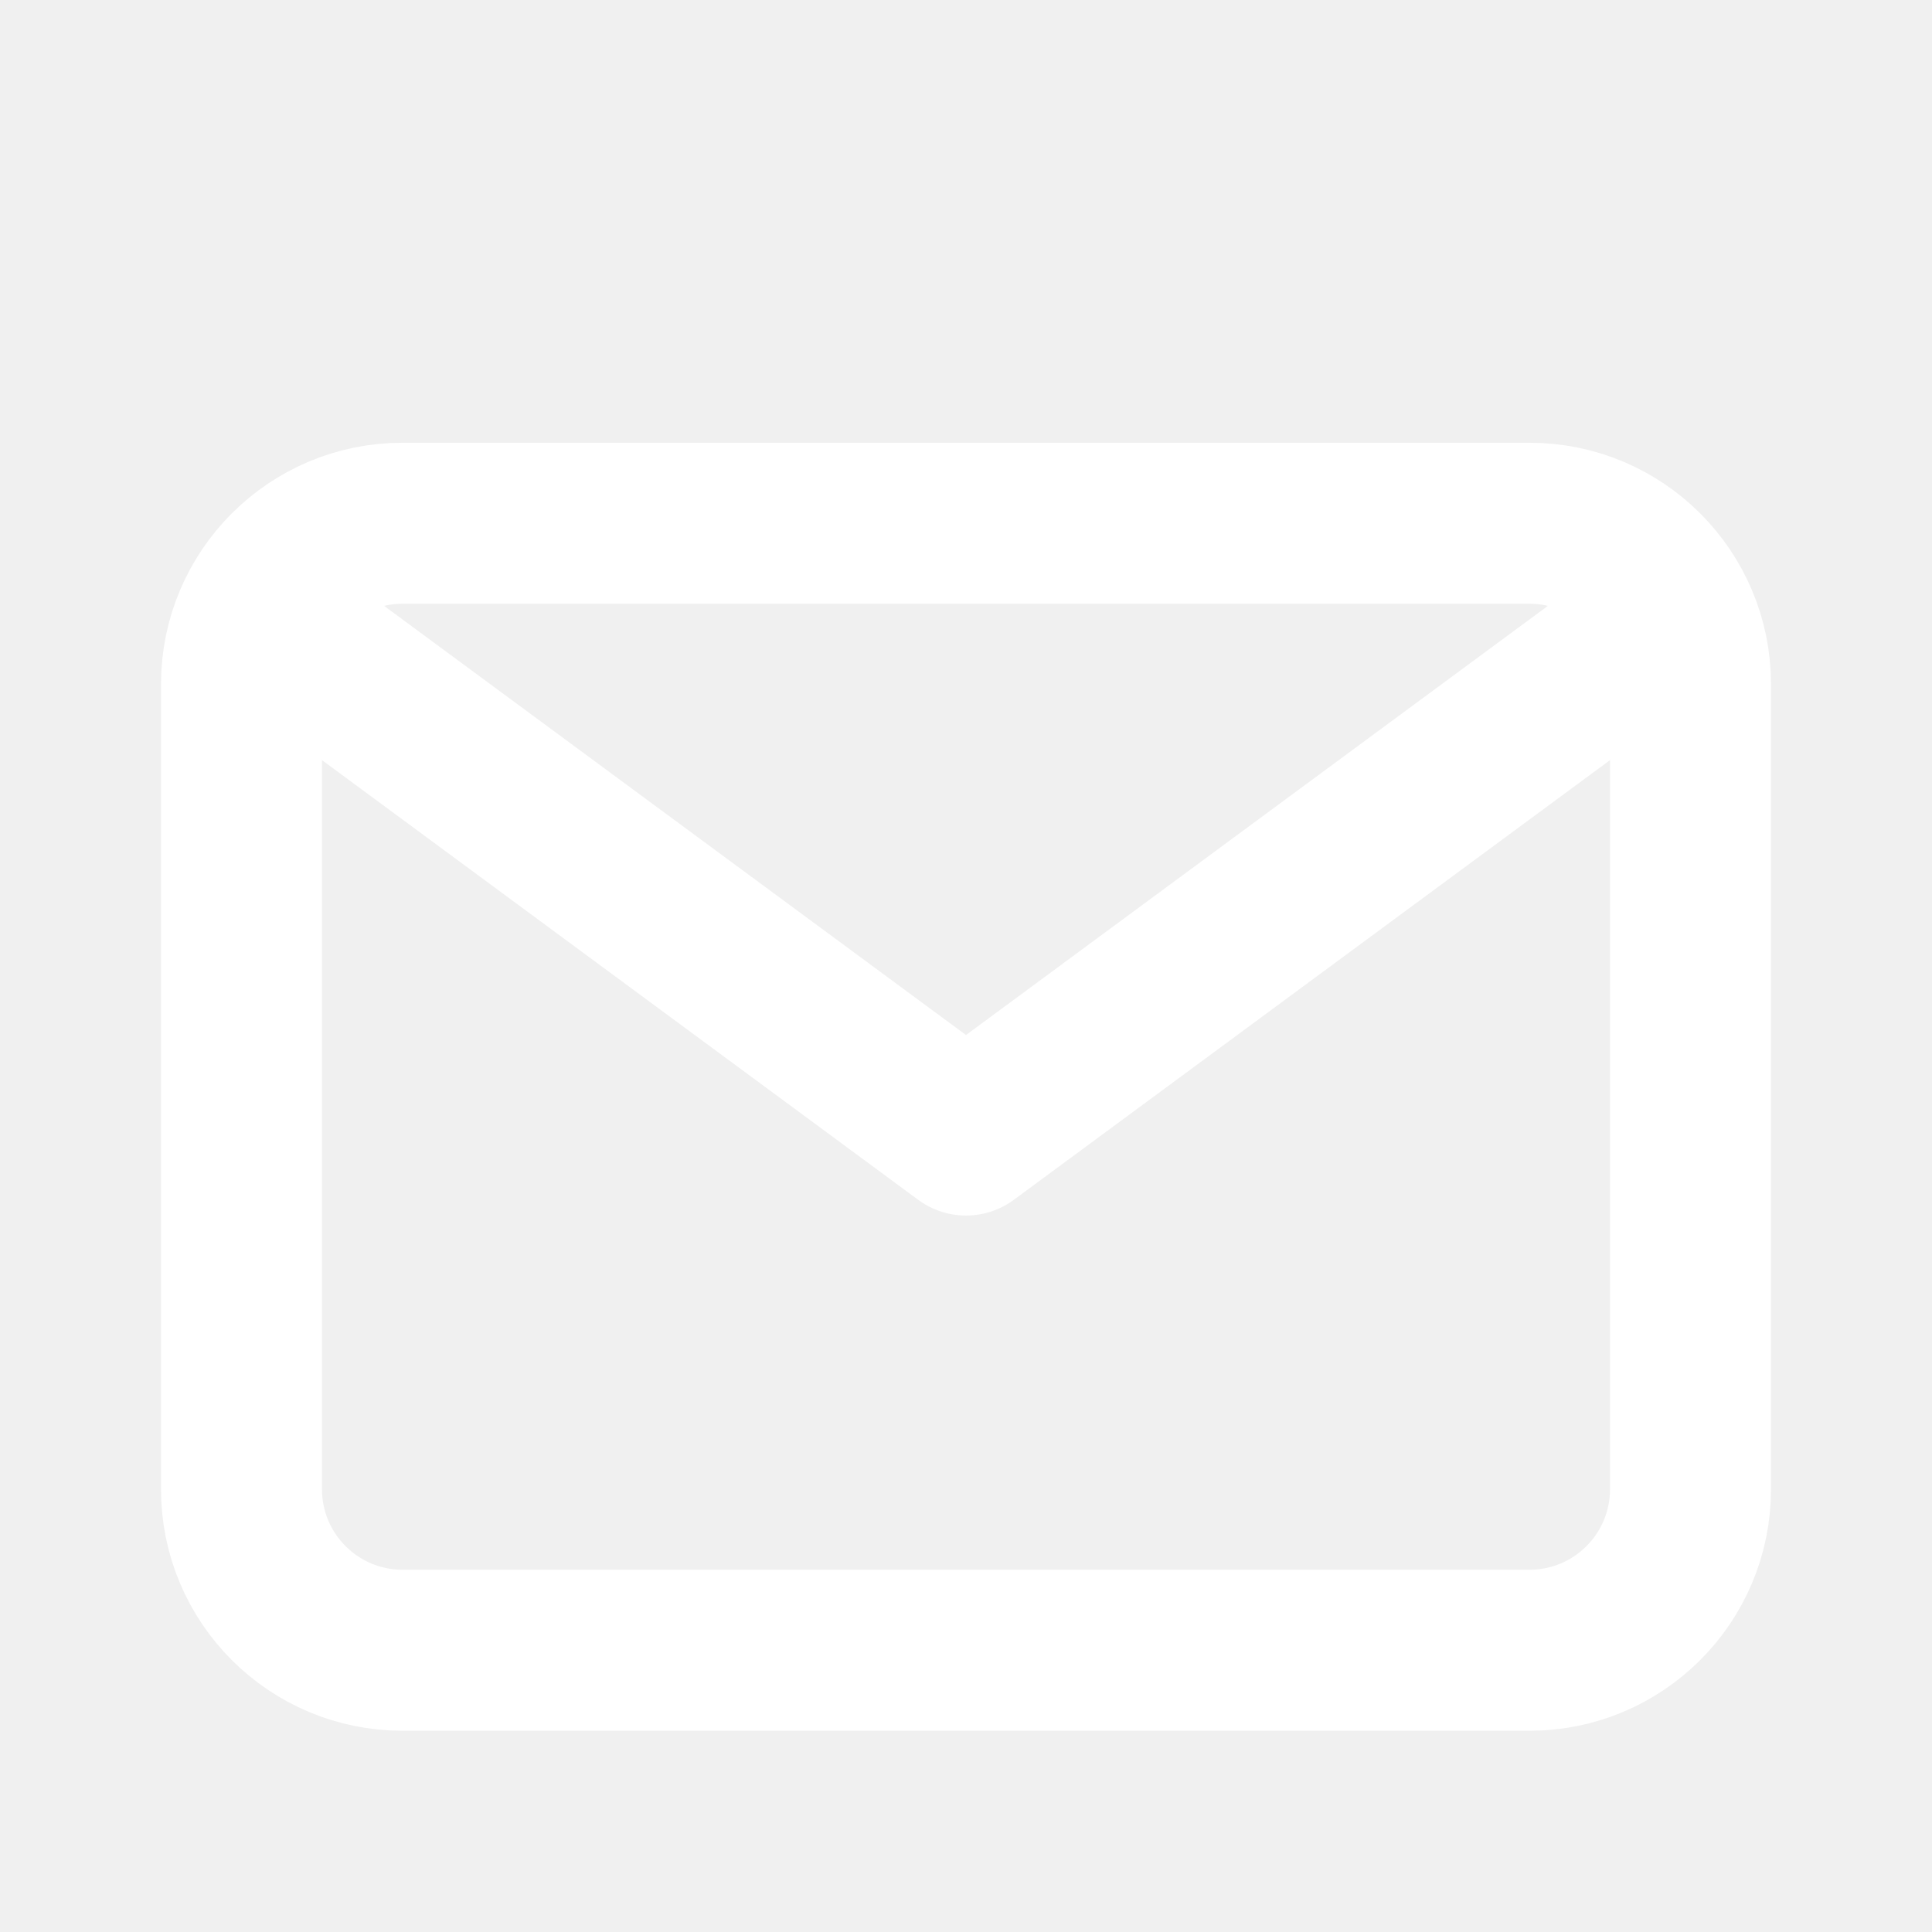
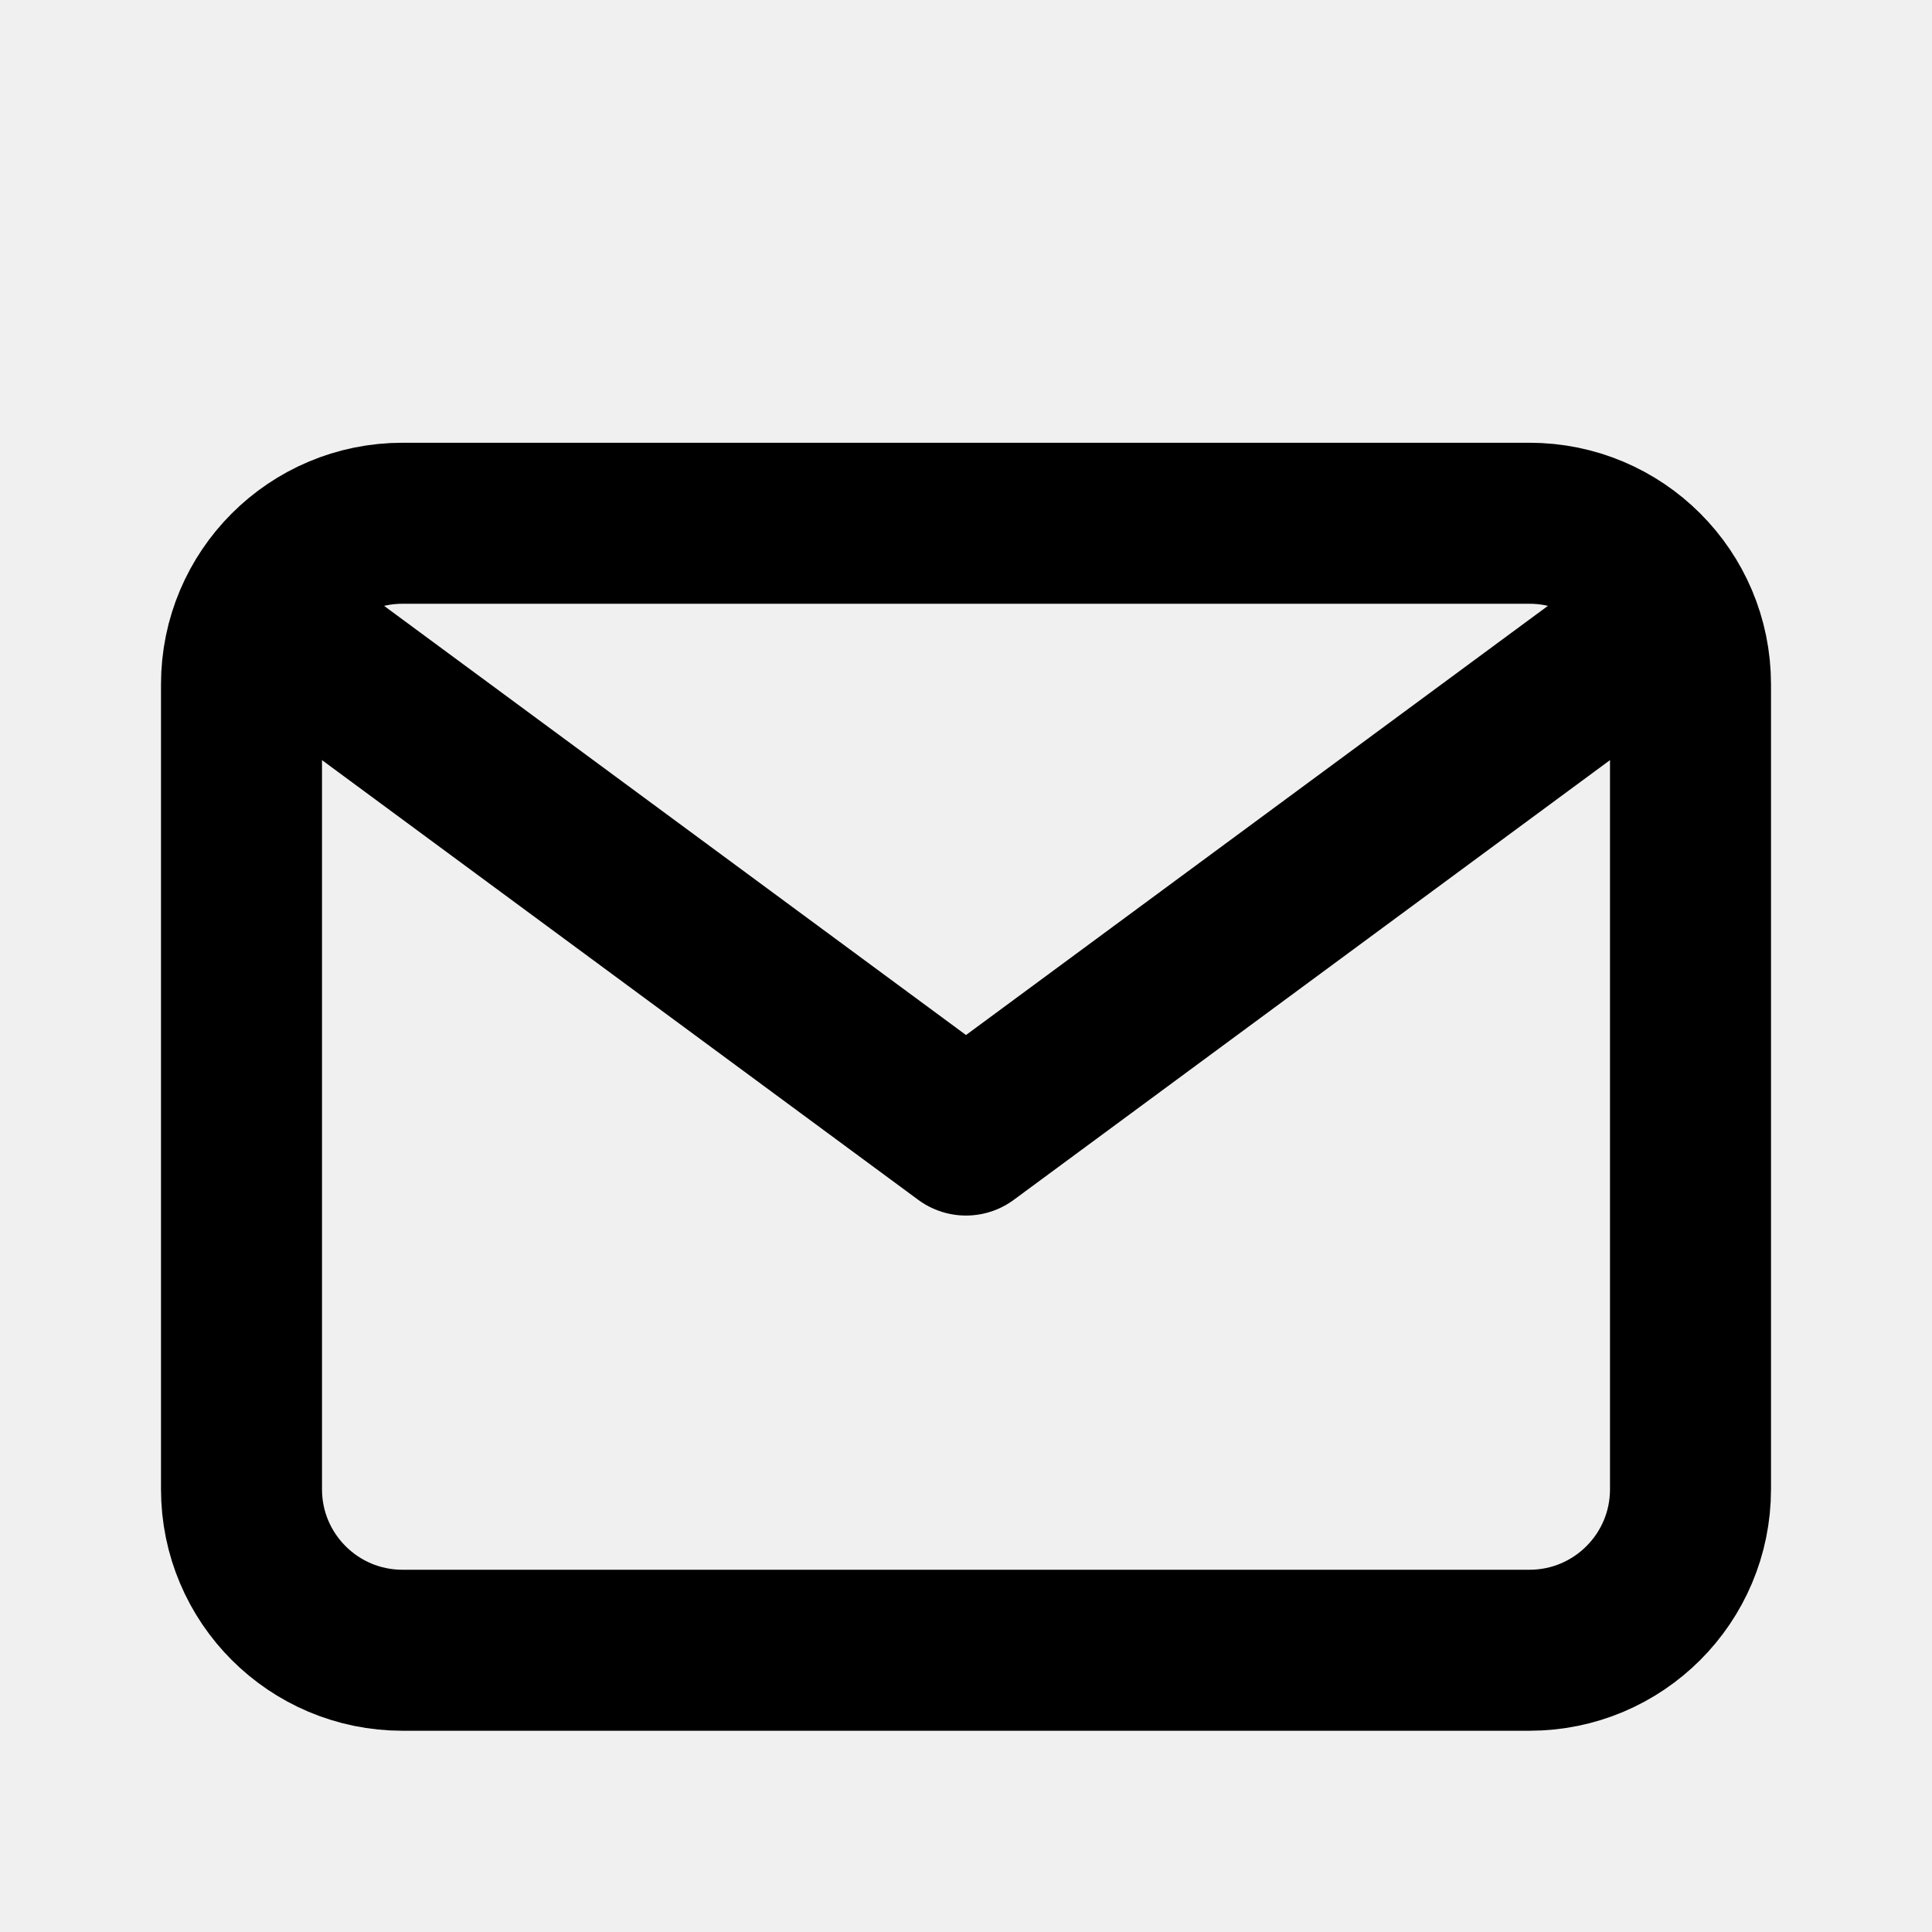
<svg xmlns="http://www.w3.org/2000/svg" width="800px" height="800px" viewBox="0 0 24 24">
  <g id="Complete">
    <g id="mail">
      <g>
-         <polyline fill="none" points="4 8.2 12 14.1 20 8.2" stroke="#ffffff" stroke-linecap="round" stroke-linejoin="round" stroke-width="2" />
-         <rect fill="none" height="14" rx="2" ry="2" stroke="#ffffff" stroke-linecap="round" stroke-linejoin="round" stroke-width="2" width="18" x="3" y="6.5" />
+         <polyline fill="none" points="4 8.2 12 14.1 20 8.2" stroke="#000000" stroke-linecap="round" stroke-linejoin="round" stroke-width="2" />
+         <rect fill="none" height="14" rx="2" ry="2" stroke="#000000" stroke-linecap="round" stroke-linejoin="round" stroke-width="2" width="18" x="3" y="6.5" />
      </g>
    </g>
  </g>
</svg>
